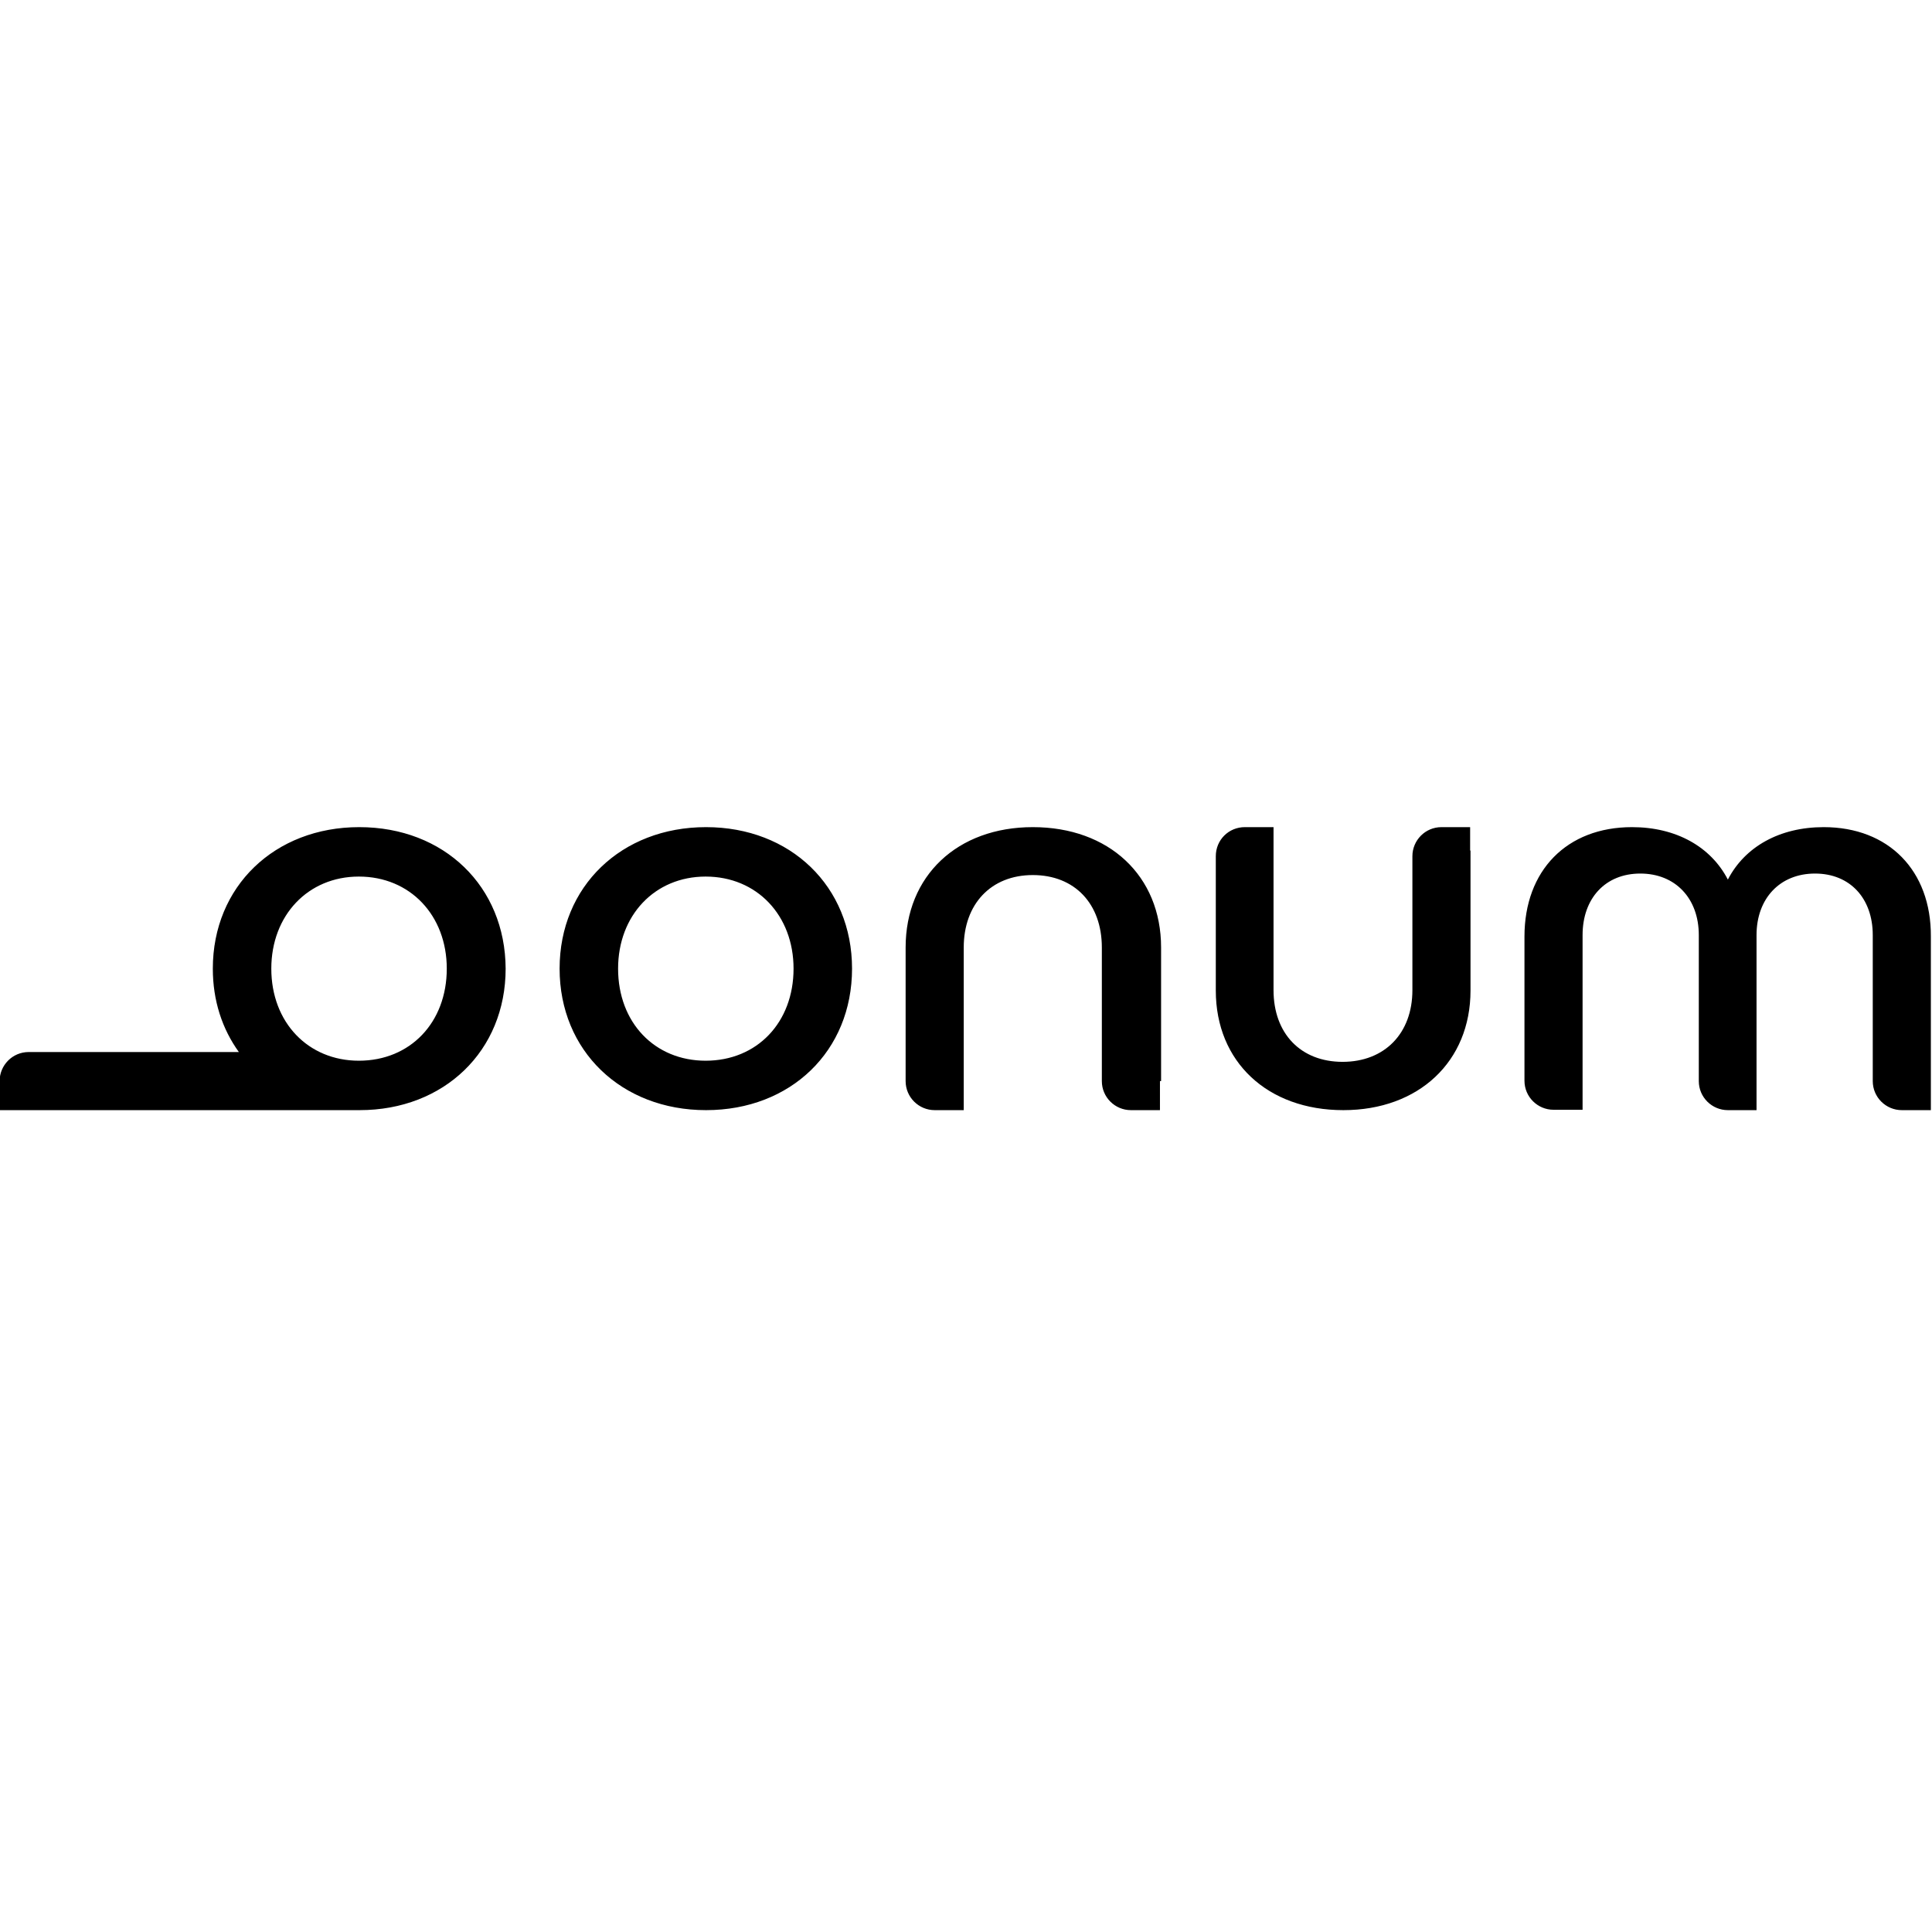
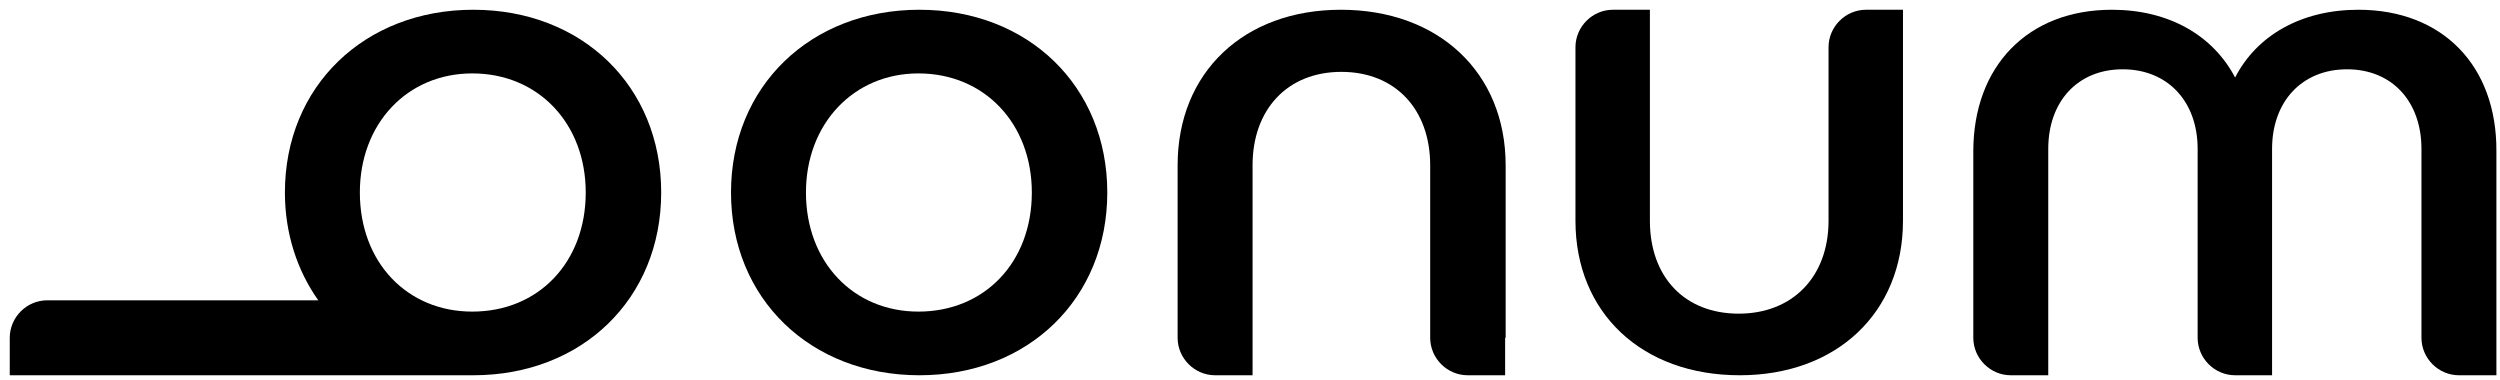
- <svg xmlns="http://www.w3.org/2000/svg" version="1.1" width="1024" height="1024" viewBox="0 0 1024 1024">
-   <g id="icomoon-ignore">
- </g>
-   <path d="M451.6 513.4c0 43.6-32.4 75-77.4 75-44.8 0-77.6-31.4-77.6-75s32.8-75 77.6-75 77.4 31.4 77.4 75zM327.6 513.4c0 28.6 19.4 48.8 46.4 48.8 27.2 0 46.6-20.2 46.6-48.8 0-28.2-19.4-48.8-46.6-48.8-27 0-46.4 20.6-46.4 48.8zM190.4 438.4c-44.8 0-77.6 31.4-77.6 75 0 17 5 32 13.8 44.2h-111.4c-8.6 0-15.4 7-15.4 15.4v15.4h190.6s0 0 0.2 0c44.8 0 77.4-31.4 77.4-75-0.2-43.6-32.6-75-77.6-75zM190.2 562.2c-26.8 0-46.4-20.2-46.4-48.8 0-28.2 19.4-48.8 46.4-48.8 27.2 0 46.6 20.6 46.6 48.8 0 28.6-19.4 48.8-46.6 48.8zM615.4 573v-70.8c0-38-27.6-63.8-68-63.8-40 0-67.4 25.8-67.4 63.8v70.8c0 8.6 7 15.4 15.4 15.4h15.4v-86.2c0-23 14.4-38.4 36.6-38.4s36.6 15.2 36.6 38.4v70.8c0 8.6 7 15.4 15.4 15.4h15.4v-15.4h0.6zM779.2 450.8v-12.4h-15.2c-8.6 0-15.4 7-15.4 15.4v71c0 23-14.8 38-37 38s-36.6-15-36.6-38v-86.4h-15.2c-8.6 0-15.4 6.8-15.4 15.4v71.2c0 37.8 27.4 63.4 67.6 63.4 40 0 67.4-25.8 67.4-63.4v-74.2h-0.2zM966.6 438.4c-23.4 0-41.8 10.4-50.8 27.8-9-17.4-27.4-27.8-50.8-27.8-34.6 0-57 23-57 58v76.4c0 8.6 7 15.4 15.4 15.4h15.4v-92.6c0-19.4 12-32.6 30.6-32.6s31 13.2 31 32.6v77.4c0 8.6 7 15.4 15.4 15.4h15.2v-92.8c0-19.4 12.4-32.6 31-32.6s30.6 13.2 30.6 32.6v77.4c0 8.6 7 15.4 15.4 15.4h15.4v-92c0.2-35-22.4-58-56.8-58z" />
+ <svg xmlns="http://www.w3.org/2000/svg" version="1.1" id="Layer_1" x="0px" y="0px" viewBox="0 0 487 74" style="enable-background:new 0 0 487 74;" xml:space="preserve">
+   <path d="M215.7,37.5c0,20.7-15.4,35.6-36.6,35.6s-36.7-14.9-36.7-35.6s15.5-35.6,36.7-35.6S215.7,16.8,215.7,37.5z M157,37.5  c0,13.5,9.2,23.2,21.9,23.2c12.9,0,22.1-9.6,22.1-23.2c0-13.4-9.2-23.2-22.1-23.2C166.3,14.3,157,24.1,157,37.5z" />
+   <path d="M92.2,1.9C71,1.9,55.5,16.8,55.5,37.5c0,8,2.4,15.2,6.5,21H9.2c-4,0-7.3,3.3-7.3,7.3v7.3h90.2l0,0c0,0,0,0,0.1,0  c21.2,0,36.6-14.9,36.6-35.6C128.8,16.8,113.4,1.9,92.2,1.9z M92,60.7c-12.7,0-21.9-9.6-21.9-23.2c0-13.4,9.2-23.2,21.9-23.2  c12.9,0,22.1,9.8,22.1,23.2C114.1,51.1,104.9,60.7,92,60.7z" />
+   <path d="M293.3,65.8L293.3,65.8V32.2c0-18.1-13.1-30.3-32.1-30.3c-18.9,0-31.8,12.2-31.8,30.3v33.6c0,4,3.3,7.3,7.3,7.3l0,0l0,0h7.3  V32.2c0-10.9,6.8-18.2,17.3-18.2s17.3,7.3,17.3,18.2v33.6c0,4,3.3,7.3,7.3,7.3l0,0h7.3v-7.3H293.3z" />
+   <path d="M370.7,7.8V1.9h-7.2c-4,0-7.3,3.3-7.3,7.3l0,0V43c0,10.9-7,18.1-17.5,18.1S321.4,54,321.4,43v-8.4v-24V7.8V1.9h-7.2  c-4,0-7.3,3.3-7.3,7.3l0,0V43c0,17.9,12.9,30.1,32,30.1c18.9,0,31.8-12.2,31.8-30.1V25.8V10.6L370.7,7.8L370.7,7.8z" />
+   <path d="M459.4,1.9c-11.1,0-19.8,5-24,13.2c-4.3-8.2-12.9-13.2-24-13.2c-16.4,0-27,11-27,27.6v36.3c0,4,3.3,7.3,7.3,7.3l0,0h7.3  v-7.3l0,0l0,0V29c0-9.2,5.7-15.5,14.5-15.5s14.6,6.3,14.6,15.5v36.8l0,0c0,4,3.3,7.3,7.3,7.3l0,0l0,0h7.2V72v-4.8v-2.8V54V29  c0-9.2,5.8-15.5,14.6-15.5c8.8,0,14.5,6.3,14.5,15.5v36.8l0,0c0,4,3.3,7.3,7.3,7.3l0,0h7.3V29.5C486.4,12.8,475.8,1.9,459.4,1.9z" />
</svg>
